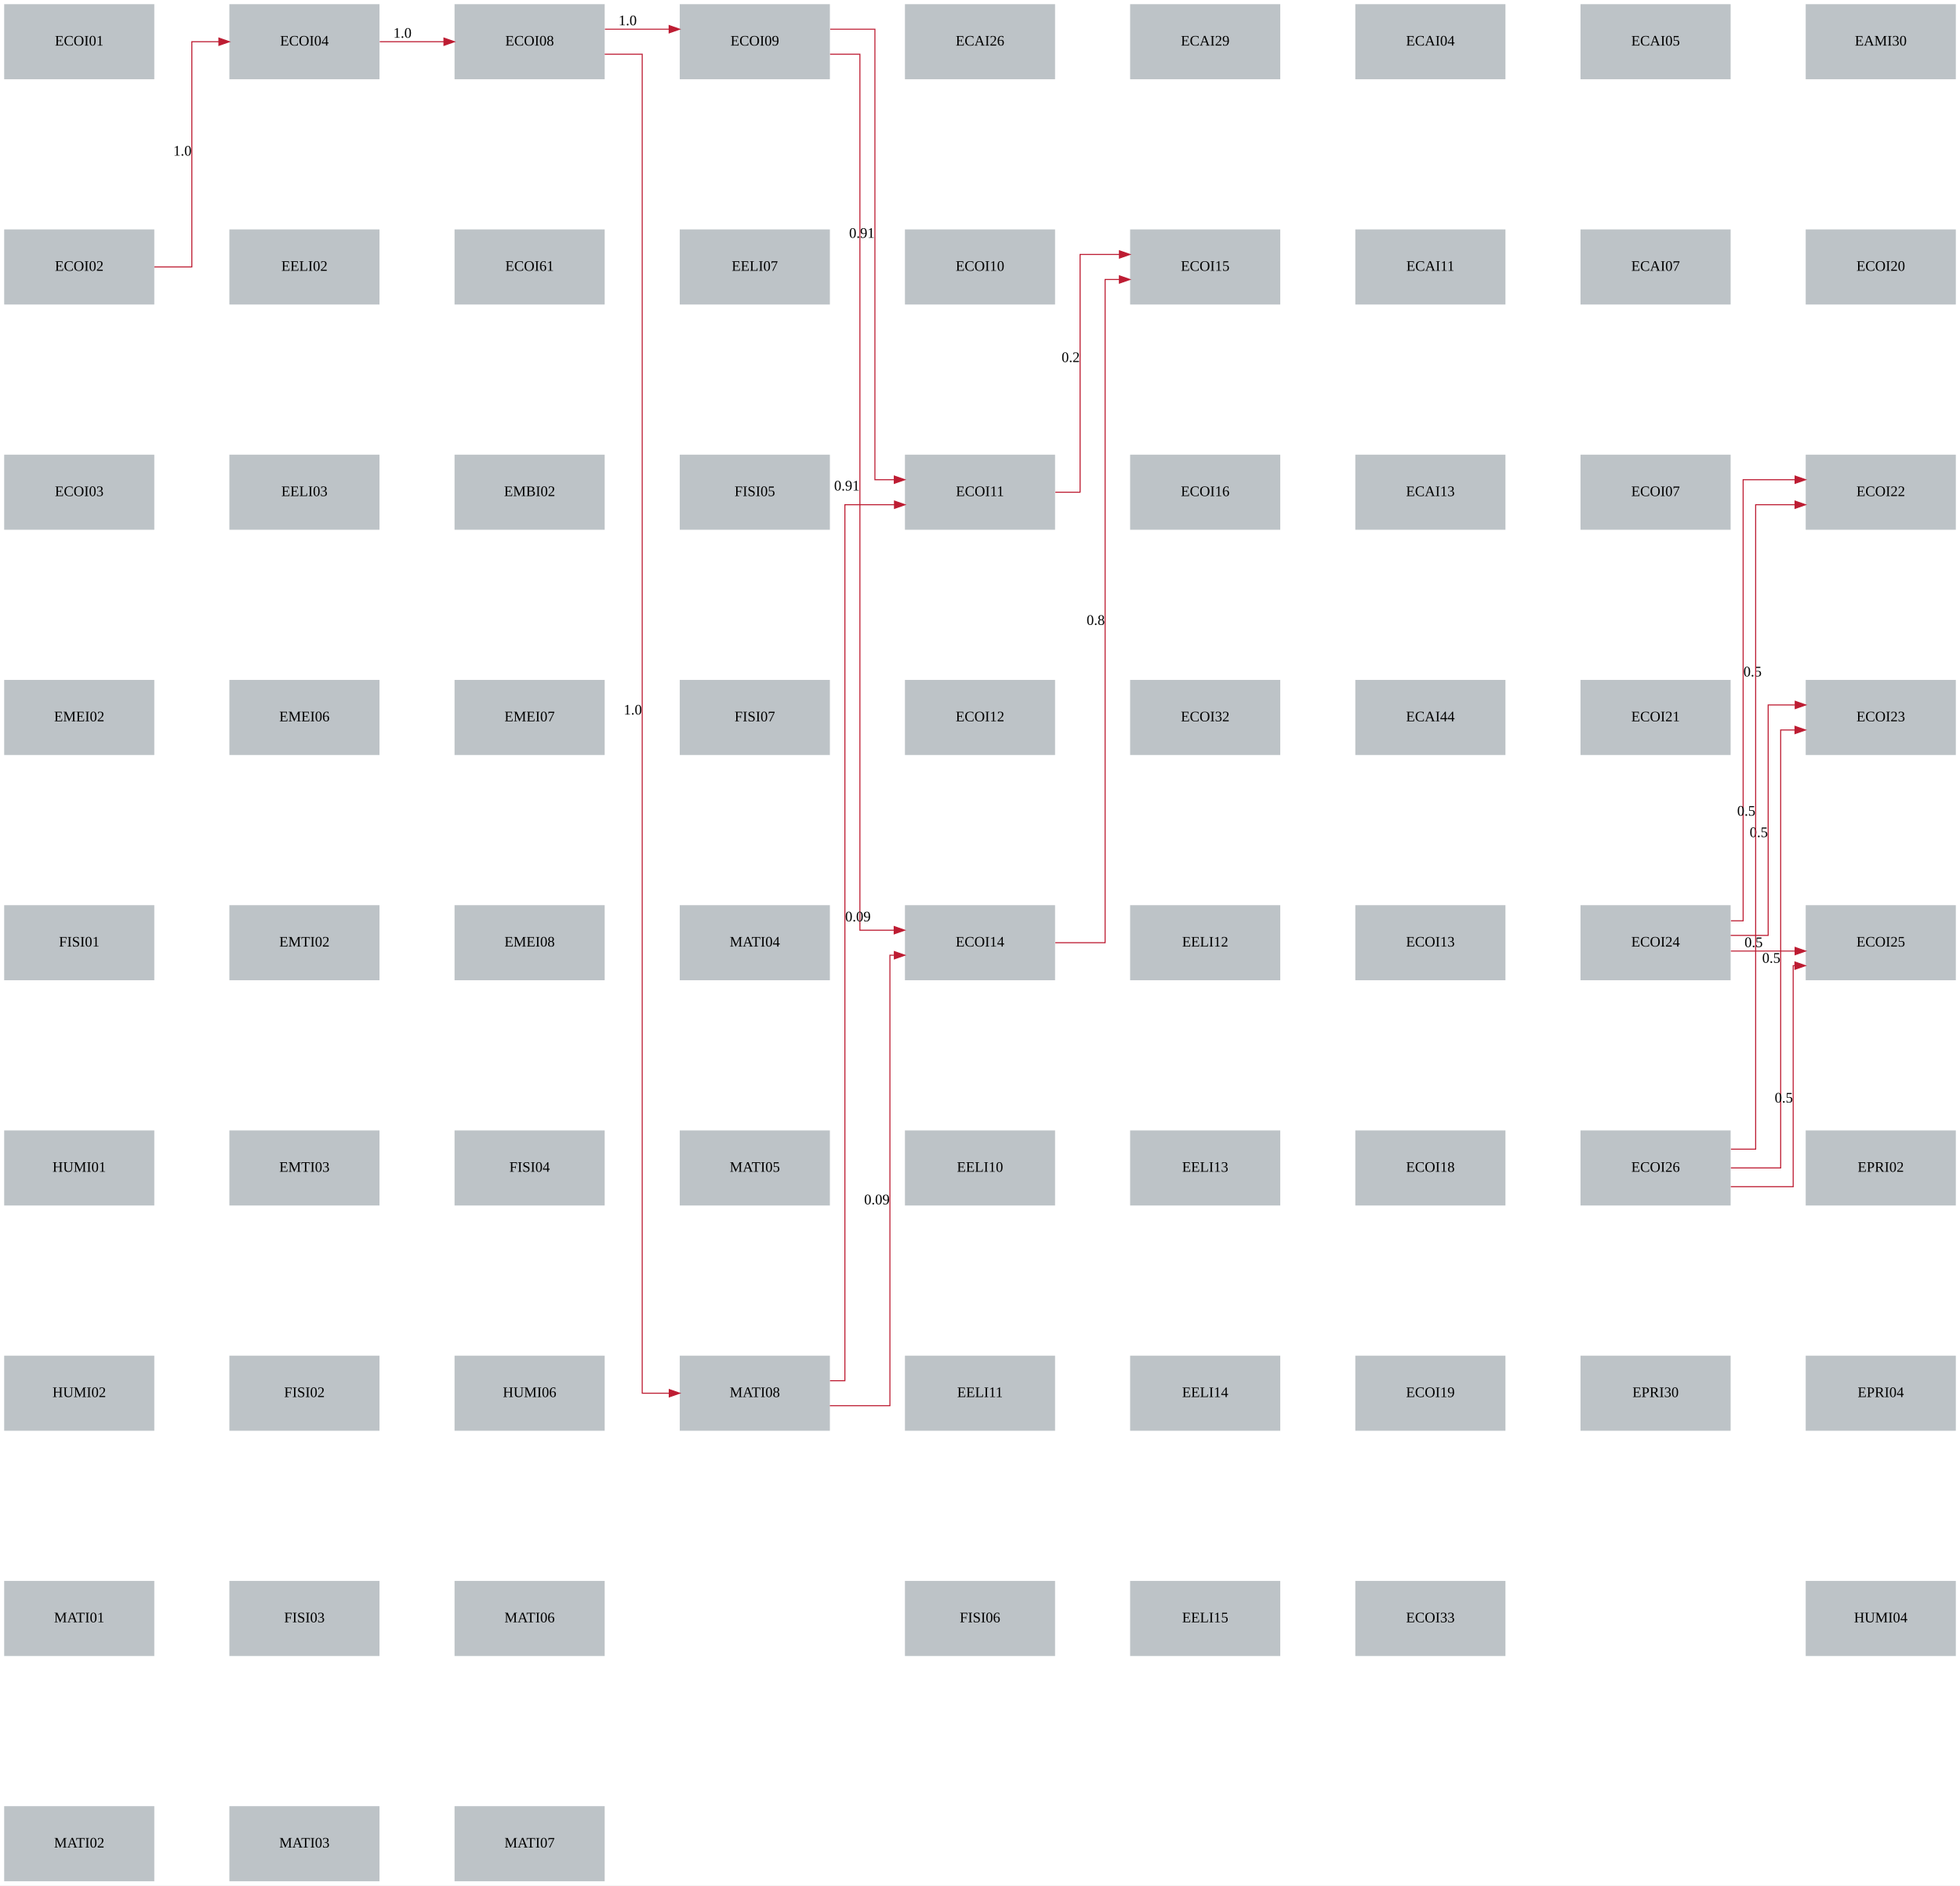
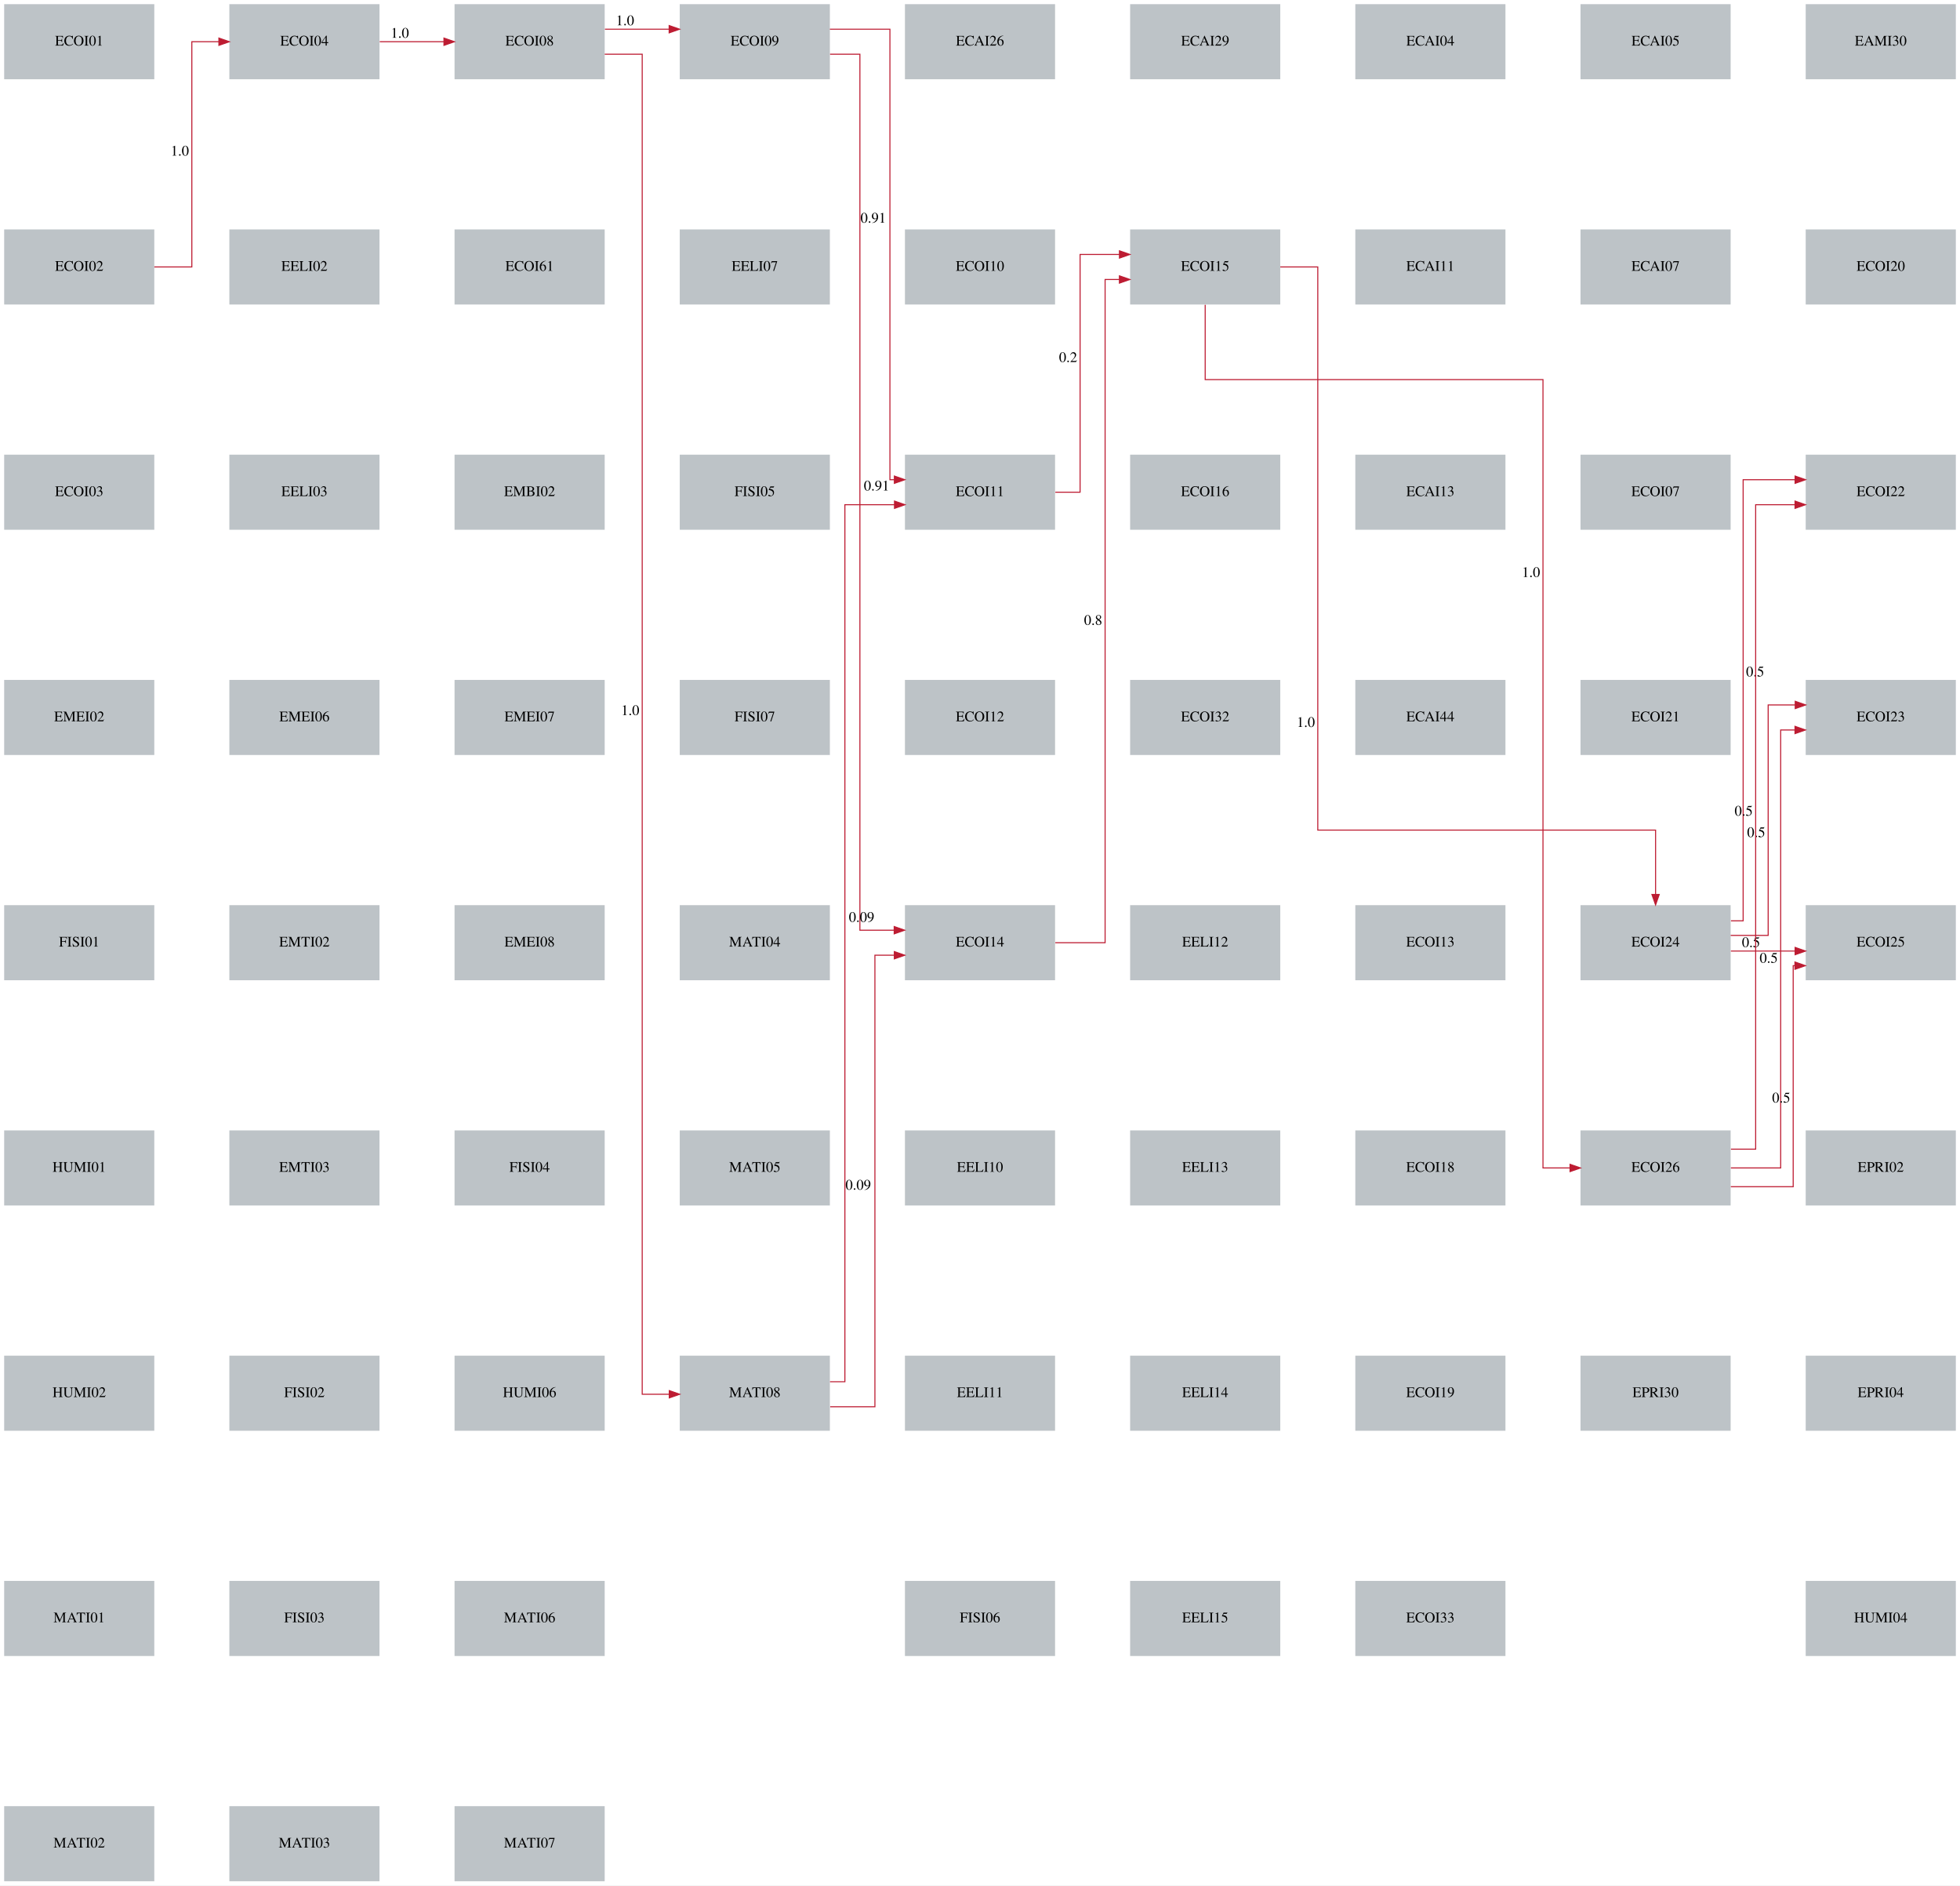
<svg xmlns="http://www.w3.org/2000/svg" width="1880pt" height="1808pt" viewBox="0.00 0.00 1880.00 1808.00">
  <g id="graph0" class="graph" transform="scale(1 1) rotate(0) translate(4 1804)">
    <polygon fill="white" stroke="transparent" points="-4,4 -4,-1804 1876,-1804 1876,4 -4,4" />
    <g id="node1" class="node">
      <polygon fill="#bdc3c7" stroke="transparent" points="144,-1800 0,-1800 0,-1728 144,-1728 144,-1800" />
-       <text text-anchor="middle" x="72" y="-1760.3" font-family="Times New Roman,serif" font-size="14.00">ECOI01</text>
+       <text text-anchor="middle" x="72" y="-1760.3" font-family="Times,serif" font-size="14.00">ECOI01</text>
    </g>
    <g id="node2" class="node">
      <polygon fill="#bdc3c7" stroke="transparent" points="144,-1584 0,-1584 0,-1512 144,-1512 144,-1584" />
-       <text text-anchor="middle" x="72" y="-1544.3" font-family="Times New Roman,serif" font-size="14.00">ECOI02</text>
+       <text text-anchor="middle" x="72" y="-1544.3" font-family="Times,serif" font-size="14.00">ECOI02</text>
    </g>
    <g id="node10" class="node">
      <polygon fill="#bdc3c7" stroke="transparent" points="360,-1800 216,-1800 216,-1728 360,-1728 360,-1800" />
-       <text text-anchor="middle" x="288" y="-1760.3" font-family="Times New Roman,serif" font-size="14.00">ECOI04</text>
+       <text text-anchor="middle" x="288" y="-1760.3" font-family="Times,serif" font-size="14.00">ECOI04</text>
    </g>
    <g id="edge1" class="edge">
      <path fill="none" stroke="#bd1c32" d="M144.04,-1548C163.85,-1548 180,-1548 180,-1548 180,-1548 180,-1764 180,-1764 180,-1764 205.96,-1764 205.96,-1764" />
      <polygon fill="#bd1c32" stroke="#bd1c32" points="205.96,-1767.5 215.96,-1764 205.96,-1760.5 205.96,-1767.5" />
-       <text text-anchor="middle" x="171" y="-1654.8" font-family="Times New Roman,serif" font-size="14.00">1.0</text>
+       <text text-anchor="middle" x="168.5" y="-1654.8" font-family="Times,serif" font-size="14.00">1.0</text>
    </g>
    <g id="node3" class="node">
      <polygon fill="#bdc3c7" stroke="transparent" points="144,-1368 0,-1368 0,-1296 144,-1296 144,-1368" />
-       <text text-anchor="middle" x="72" y="-1328.3" font-family="Times New Roman,serif" font-size="14.00">ECOI03</text>
+       <text text-anchor="middle" x="72" y="-1328.3" font-family="Times,serif" font-size="14.00">ECOI03</text>
    </g>
    <g id="node4" class="node">
      <polygon fill="#bdc3c7" stroke="transparent" points="144,-1152 0,-1152 0,-1080 144,-1080 144,-1152" />
-       <text text-anchor="middle" x="72" y="-1112.3" font-family="Times New Roman,serif" font-size="14.00">EMEI02</text>
+       <text text-anchor="middle" x="72" y="-1112.3" font-family="Times,serif" font-size="14.00">EMEI02</text>
    </g>
    <g id="node5" class="node">
      <polygon fill="#bdc3c7" stroke="transparent" points="144,-936 0,-936 0,-864 144,-864 144,-936" />
-       <text text-anchor="middle" x="72" y="-896.3" font-family="Times New Roman,serif" font-size="14.00">FISI01</text>
+       <text text-anchor="middle" x="72" y="-896.3" font-family="Times,serif" font-size="14.00">FISI01</text>
    </g>
    <g id="node6" class="node">
      <polygon fill="#bdc3c7" stroke="transparent" points="144,-720 0,-720 0,-648 144,-648 144,-720" />
-       <text text-anchor="middle" x="72" y="-680.3" font-family="Times New Roman,serif" font-size="14.00">HUMI01</text>
+       <text text-anchor="middle" x="72" y="-680.3" font-family="Times,serif" font-size="14.00">HUMI01</text>
    </g>
    <g id="node7" class="node">
      <polygon fill="#bdc3c7" stroke="transparent" points="144,-504 0,-504 0,-432 144,-432 144,-504" />
-       <text text-anchor="middle" x="72" y="-464.3" font-family="Times New Roman,serif" font-size="14.00">HUMI02</text>
+       <text text-anchor="middle" x="72" y="-464.3" font-family="Times,serif" font-size="14.00">HUMI02</text>
    </g>
    <g id="node8" class="node">
      <polygon fill="#bdc3c7" stroke="transparent" points="144,-288 0,-288 0,-216 144,-216 144,-288" />
-       <text text-anchor="middle" x="72" y="-248.3" font-family="Times New Roman,serif" font-size="14.00">MATI01</text>
+       <text text-anchor="middle" x="72" y="-248.3" font-family="Times,serif" font-size="14.00">MATI01</text>
    </g>
    <g id="node9" class="node">
      <polygon fill="#bdc3c7" stroke="transparent" points="144,-72 0,-72 0,0 144,0 144,-72" />
-       <text text-anchor="middle" x="72" y="-32.3" font-family="Times New Roman,serif" font-size="14.00">MATI02</text>
+       <text text-anchor="middle" x="72" y="-32.3" font-family="Times,serif" font-size="14.00">MATI02</text>
    </g>
    <g id="node19" class="node">
      <polygon fill="#bdc3c7" stroke="transparent" points="576,-1800 432,-1800 432,-1728 576,-1728 576,-1800" />
-       <text text-anchor="middle" x="504" y="-1760.3" font-family="Times New Roman,serif" font-size="14.00">ECOI08</text>
+       <text text-anchor="middle" x="504" y="-1760.3" font-family="Times,serif" font-size="14.00">ECOI08</text>
    </g>
    <g id="edge2" class="edge">
      <path fill="none" stroke="#bd1c32" d="M360.23,-1764C360.23,-1764 421.84,-1764 421.84,-1764" />
      <polygon fill="#bd1c32" stroke="#bd1c32" points="421.84,-1767.5 431.84,-1764 421.84,-1760.5 421.84,-1767.5" />
-       <text text-anchor="middle" x="382.03" y="-1767.8" font-family="Times New Roman,serif" font-size="14.00">1.0</text>
+       <text text-anchor="middle" x="379.53" y="-1767.8" font-family="Times,serif" font-size="14.00">1.0</text>
    </g>
    <g id="node11" class="node">
      <polygon fill="#bdc3c7" stroke="transparent" points="360,-1584 216,-1584 216,-1512 360,-1512 360,-1584" />
-       <text text-anchor="middle" x="288" y="-1544.3" font-family="Times New Roman,serif" font-size="14.00">EELI02</text>
+       <text text-anchor="middle" x="288" y="-1544.3" font-family="Times,serif" font-size="14.00">EELI02</text>
    </g>
    <g id="node12" class="node">
      <polygon fill="#bdc3c7" stroke="transparent" points="360,-1368 216,-1368 216,-1296 360,-1296 360,-1368" />
-       <text text-anchor="middle" x="288" y="-1328.3" font-family="Times New Roman,serif" font-size="14.00">EELI03</text>
+       <text text-anchor="middle" x="288" y="-1328.3" font-family="Times,serif" font-size="14.00">EELI03</text>
    </g>
    <g id="node13" class="node">
      <polygon fill="#bdc3c7" stroke="transparent" points="360,-1152 216,-1152 216,-1080 360,-1080 360,-1152" />
-       <text text-anchor="middle" x="288" y="-1112.3" font-family="Times New Roman,serif" font-size="14.00">EMEI06</text>
+       <text text-anchor="middle" x="288" y="-1112.3" font-family="Times,serif" font-size="14.00">EMEI06</text>
    </g>
    <g id="node14" class="node">
      <polygon fill="#bdc3c7" stroke="transparent" points="360,-936 216,-936 216,-864 360,-864 360,-936" />
-       <text text-anchor="middle" x="288" y="-896.3" font-family="Times New Roman,serif" font-size="14.00">EMTI02</text>
+       <text text-anchor="middle" x="288" y="-896.3" font-family="Times,serif" font-size="14.00">EMTI02</text>
    </g>
    <g id="node15" class="node">
      <polygon fill="#bdc3c7" stroke="transparent" points="360,-720 216,-720 216,-648 360,-648 360,-720" />
-       <text text-anchor="middle" x="288" y="-680.3" font-family="Times New Roman,serif" font-size="14.00">EMTI03</text>
+       <text text-anchor="middle" x="288" y="-680.3" font-family="Times,serif" font-size="14.00">EMTI03</text>
    </g>
    <g id="node16" class="node">
      <polygon fill="#bdc3c7" stroke="transparent" points="360,-504 216,-504 216,-432 360,-432 360,-504" />
-       <text text-anchor="middle" x="288" y="-464.3" font-family="Times New Roman,serif" font-size="14.00">FISI02</text>
+       <text text-anchor="middle" x="288" y="-464.3" font-family="Times,serif" font-size="14.00">FISI02</text>
    </g>
    <g id="node17" class="node">
      <polygon fill="#bdc3c7" stroke="transparent" points="360,-288 216,-288 216,-216 360,-216 360,-288" />
-       <text text-anchor="middle" x="288" y="-248.3" font-family="Times New Roman,serif" font-size="14.00">FISI03</text>
+       <text text-anchor="middle" x="288" y="-248.3" font-family="Times,serif" font-size="14.00">FISI03</text>
    </g>
    <g id="node18" class="node">
      <polygon fill="#bdc3c7" stroke="transparent" points="360,-72 216,-72 216,0 360,0 360,-72" />
-       <text text-anchor="middle" x="288" y="-32.3" font-family="Times New Roman,serif" font-size="14.00">MATI03</text>
+       <text text-anchor="middle" x="288" y="-32.3" font-family="Times,serif" font-size="14.00">MATI03</text>
    </g>
    <g id="node28" class="node">
      <polygon fill="#bdc3c7" stroke="transparent" points="792,-1800 648,-1800 648,-1728 792,-1728 792,-1800" />
-       <text text-anchor="middle" x="720" y="-1760.3" font-family="Times New Roman,serif" font-size="14.00">ECOI09</text>
+       <text text-anchor="middle" x="720" y="-1760.3" font-family="Times,serif" font-size="14.00">ECOI09</text>
    </g>
    <g id="edge3" class="edge">
      <path fill="none" stroke="#bd1c32" d="M576.23,-1776C576.23,-1776 637.84,-1776 637.84,-1776" />
      <polygon fill="#bd1c32" stroke="#bd1c32" points="637.84,-1779.5 647.84,-1776 637.84,-1772.5 637.84,-1779.5" />
-       <text text-anchor="middle" x="598.03" y="-1779.8" font-family="Times New Roman,serif" font-size="14.00">1.0</text>
+       <text text-anchor="middle" x="595.53" y="-1779.8" font-family="Times,serif" font-size="14.00">1.0</text>
    </g>
    <g id="node34" class="node">
      <polygon fill="#bdc3c7" stroke="transparent" points="792,-504 648,-504 648,-432 792,-432 792,-504" />
-       <text text-anchor="middle" x="720" y="-464.3" font-family="Times New Roman,serif" font-size="14.00">MATI08</text>
+       <text text-anchor="middle" x="720" y="-464.3" font-family="Times,serif" font-size="14.00">MATI08</text>
    </g>
    <g id="edge4" class="edge">
-       <path fill="none" stroke="#bd1c32" d="M576.04,-1752C595.85,-1752 612,-1752 612,-1752 612,-1752 612,-468 612,-468 612,-468 637.96,-468 637.96,-468" />
-       <polygon fill="#bd1c32" stroke="#bd1c32" points="637.96,-471.5 647.96,-468 637.96,-464.5 637.96,-471.5" />
-       <text text-anchor="middle" x="603" y="-1118.8" font-family="Times New Roman,serif" font-size="14.00">1.0</text>
+       <path fill="none" stroke="#bd1c32" d="M576.04,-1752C595.85,-1752 612,-1752 612,-1752 612,-1752 612,-467 612,-467 612,-467 637.96,-467 637.96,-467" />
+       <polygon fill="#bd1c32" stroke="#bd1c32" points="637.96,-470.5 647.96,-467 637.96,-463.5 637.96,-470.5" />
+       <text text-anchor="middle" x="600.5" y="-1118.3" font-family="Times,serif" font-size="14.00">1.0</text>
    </g>
    <g id="node20" class="node">
      <polygon fill="#bdc3c7" stroke="transparent" points="576,-1584 432,-1584 432,-1512 576,-1512 576,-1584" />
-       <text text-anchor="middle" x="504" y="-1544.3" font-family="Times New Roman,serif" font-size="14.00">ECOI61</text>
+       <text text-anchor="middle" x="504" y="-1544.3" font-family="Times,serif" font-size="14.00">ECOI61</text>
    </g>
    <g id="node21" class="node">
      <polygon fill="#bdc3c7" stroke="transparent" points="576,-1368 432,-1368 432,-1296 576,-1296 576,-1368" />
-       <text text-anchor="middle" x="504" y="-1328.3" font-family="Times New Roman,serif" font-size="14.00">EMBI02</text>
+       <text text-anchor="middle" x="504" y="-1328.3" font-family="Times,serif" font-size="14.00">EMBI02</text>
    </g>
    <g id="node22" class="node">
      <polygon fill="#bdc3c7" stroke="transparent" points="576,-1152 432,-1152 432,-1080 576,-1080 576,-1152" />
-       <text text-anchor="middle" x="504" y="-1112.3" font-family="Times New Roman,serif" font-size="14.00">EMEI07</text>
+       <text text-anchor="middle" x="504" y="-1112.3" font-family="Times,serif" font-size="14.00">EMEI07</text>
    </g>
    <g id="node23" class="node">
      <polygon fill="#bdc3c7" stroke="transparent" points="576,-936 432,-936 432,-864 576,-864 576,-936" />
-       <text text-anchor="middle" x="504" y="-896.3" font-family="Times New Roman,serif" font-size="14.00">EMEI08</text>
+       <text text-anchor="middle" x="504" y="-896.3" font-family="Times,serif" font-size="14.00">EMEI08</text>
    </g>
    <g id="node24" class="node">
      <polygon fill="#bdc3c7" stroke="transparent" points="576,-720 432,-720 432,-648 576,-648 576,-720" />
-       <text text-anchor="middle" x="504" y="-680.3" font-family="Times New Roman,serif" font-size="14.00">FISI04</text>
+       <text text-anchor="middle" x="504" y="-680.3" font-family="Times,serif" font-size="14.00">FISI04</text>
    </g>
    <g id="node25" class="node">
      <polygon fill="#bdc3c7" stroke="transparent" points="576,-504 432,-504 432,-432 576,-432 576,-504" />
-       <text text-anchor="middle" x="504" y="-464.3" font-family="Times New Roman,serif" font-size="14.00">HUMI06</text>
+       <text text-anchor="middle" x="504" y="-464.3" font-family="Times,serif" font-size="14.00">HUMI06</text>
    </g>
    <g id="node26" class="node">
      <polygon fill="#bdc3c7" stroke="transparent" points="576,-288 432,-288 432,-216 576,-216 576,-288" />
-       <text text-anchor="middle" x="504" y="-248.3" font-family="Times New Roman,serif" font-size="14.00">MATI06</text>
+       <text text-anchor="middle" x="504" y="-248.3" font-family="Times,serif" font-size="14.00">MATI06</text>
    </g>
    <g id="node27" class="node">
      <polygon fill="#bdc3c7" stroke="transparent" points="576,-72 432,-72 432,0 576,0 576,-72" />
-       <text text-anchor="middle" x="504" y="-32.3" font-family="Times New Roman,serif" font-size="14.00">MATI07</text>
+       <text text-anchor="middle" x="504" y="-32.3" font-family="Times,serif" font-size="14.00">MATI07</text>
    </g>
    <g id="node37" class="node">
      <polygon fill="#bdc3c7" stroke="transparent" points="1008,-1368 864,-1368 864,-1296 1008,-1296 1008,-1368" />
-       <text text-anchor="middle" x="936" y="-1328.3" font-family="Times New Roman,serif" font-size="14.00">ECOI11</text>
+       <text text-anchor="middle" x="936" y="-1328.3" font-family="Times,serif" font-size="14.00">ECOI11</text>
    </g>
    <g id="edge5" class="edge">
-       <path fill="none" stroke="#bd1c32" d="M792.3,-1776C815.45,-1776 835.2,-1776 835.2,-1776 835.2,-1776 835.2,-1344 835.2,-1344 835.2,-1344 853.82,-1344 853.82,-1344" />
-       <polygon fill="#bd1c32" stroke="#bd1c32" points="853.82,-1347.5 863.82,-1344 853.82,-1340.5 853.82,-1347.5" />
-       <text text-anchor="middle" x="822.7" y="-1575.94" font-family="Times New Roman,serif" font-size="14.00">0.91</text>
+       <path fill="none" stroke="#bd1c32" d="M792,-1776C821.83,-1776 849.6,-1776 849.6,-1776 849.6,-1776 849.6,-1344 849.6,-1344 849.6,-1344 853.87,-1344 853.87,-1344" />
+       <polygon fill="#bd1c32" stroke="#bd1c32" points="853.87,-1347.5 863.87,-1344 853.87,-1340.5 853.87,-1347.5" />
+       <text text-anchor="middle" x="833.6" y="-1590.47" font-family="Times,serif" font-size="14.00">0.91</text>
    </g>
    <g id="node39" class="node">
      <polygon fill="#bdc3c7" stroke="transparent" points="1008,-936 864,-936 864,-864 1008,-864 1008,-936" />
-       <text text-anchor="middle" x="936" y="-896.3" font-family="Times New Roman,serif" font-size="14.00">ECOI14</text>
+       <text text-anchor="middle" x="936" y="-896.3" font-family="Times,serif" font-size="14.00">ECOI14</text>
    </g>
    <g id="edge6" class="edge">
      <path fill="none" stroke="#bd1c32" d="M792.18,-1752C808.34,-1752 820.8,-1752 820.8,-1752 820.8,-1752 820.8,-912 820.8,-912 820.8,-912 853.7,-912 853.7,-912" />
      <polygon fill="#bd1c32" stroke="#bd1c32" points="853.7,-915.5 863.7,-912 853.7,-908.5 853.7,-915.5" />
-       <text text-anchor="middle" x="808.3" y="-1333.66" font-family="Times New Roman,serif" font-size="14.00">0.91</text>
+       <text text-anchor="middle" x="836.8" y="-1333.66" font-family="Times,serif" font-size="14.00">0.91</text>
    </g>
    <g id="node29" class="node">
      <polygon fill="#bdc3c7" stroke="transparent" points="792,-1584 648,-1584 648,-1512 792,-1512 792,-1584" />
-       <text text-anchor="middle" x="720" y="-1544.3" font-family="Times New Roman,serif" font-size="14.00">EELI07</text>
+       <text text-anchor="middle" x="720" y="-1544.3" font-family="Times,serif" font-size="14.00">EELI07</text>
    </g>
    <g id="node30" class="node">
      <polygon fill="#bdc3c7" stroke="transparent" points="792,-1368 648,-1368 648,-1296 792,-1296 792,-1368" />
-       <text text-anchor="middle" x="720" y="-1328.3" font-family="Times New Roman,serif" font-size="14.00">FISI05</text>
+       <text text-anchor="middle" x="720" y="-1328.3" font-family="Times,serif" font-size="14.00">FISI05</text>
    </g>
    <g id="node31" class="node">
      <polygon fill="#bdc3c7" stroke="transparent" points="792,-1152 648,-1152 648,-1080 792,-1080 792,-1152" />
-       <text text-anchor="middle" x="720" y="-1112.3" font-family="Times New Roman,serif" font-size="14.00">FISI07</text>
+       <text text-anchor="middle" x="720" y="-1112.3" font-family="Times,serif" font-size="14.00">FISI07</text>
    </g>
    <g id="node32" class="node">
      <polygon fill="#bdc3c7" stroke="transparent" points="792,-936 648,-936 648,-864 792,-864 792,-936" />
-       <text text-anchor="middle" x="720" y="-896.3" font-family="Times New Roman,serif" font-size="14.00">MATI04</text>
+       <text text-anchor="middle" x="720" y="-896.3" font-family="Times,serif" font-size="14.00">MATI04</text>
    </g>
    <g id="node33" class="node">
      <polygon fill="#bdc3c7" stroke="transparent" points="792,-720 648,-720 648,-648 792,-648 792,-720" />
-       <text text-anchor="middle" x="720" y="-680.3" font-family="Times New Roman,serif" font-size="14.00">MATI05</text>
+       <text text-anchor="middle" x="720" y="-680.3" font-family="Times,serif" font-size="14.00">MATI05</text>
    </g>
    <g id="edge7" class="edge">
-       <path fill="none" stroke="#bd1c32" d="M792.13,-480C800.66,-480 806.4,-480 806.4,-480 806.4,-480 806.4,-1320 806.4,-1320 806.4,-1320 854,-1320 854,-1320" />
+       <path fill="none" stroke="#bd1c32" d="M792.13,-479C800.66,-479 806.4,-479 806.4,-479 806.4,-479 806.4,-1320 806.4,-1320 806.4,-1320 854,-1320 854,-1320" />
      <polygon fill="#bd1c32" stroke="#bd1c32" points="854,-1323.5 864,-1320 854,-1316.5 854,-1323.5" />
-       <text text-anchor="middle" x="818.9" y="-920.47" font-family="Times New Roman,serif" font-size="14.00">0.09</text>
+       <text text-anchor="middle" x="822.4" y="-919.97" font-family="Times,serif" font-size="14.00">0.09</text>
    </g>
    <g id="edge8" class="edge">
-       <path fill="none" stroke="#bd1c32" d="M792,-456C821.83,-456 849.6,-456 849.6,-456 849.6,-456 849.6,-888 849.6,-888 849.6,-888 853.87,-888 853.87,-888" />
-       <polygon fill="#bd1c32" stroke="#bd1c32" points="853.87,-891.5 863.87,-888 853.87,-884.5 853.87,-891.5" />
-       <text text-anchor="middle" x="837.1" y="-649.13" font-family="Times New Roman,serif" font-size="14.00">0.09</text>
+       <path fill="none" stroke="#bd1c32" d="M792.3,-455C815.45,-455 835.2,-455 835.2,-455 835.2,-455 835.2,-888 835.2,-888 835.2,-888 853.82,-888 853.82,-888" />
+       <polygon fill="#bd1c32" stroke="#bd1c32" points="853.82,-891.5 863.82,-888 853.82,-884.5 853.82,-891.5" />
+       <text text-anchor="middle" x="819.2" y="-663.16" font-family="Times,serif" font-size="14.00">0.09</text>
    </g>
    <g id="node35" class="node">
      <polygon fill="#bdc3c7" stroke="transparent" points="1008,-1800 864,-1800 864,-1728 1008,-1728 1008,-1800" />
-       <text text-anchor="middle" x="936" y="-1760.3" font-family="Times New Roman,serif" font-size="14.00">ECAI26</text>
+       <text text-anchor="middle" x="936" y="-1760.3" font-family="Times,serif" font-size="14.00">ECAI26</text>
    </g>
    <g id="node36" class="node">
      <polygon fill="#bdc3c7" stroke="transparent" points="1008,-1584 864,-1584 864,-1512 1008,-1512 1008,-1584" />
-       <text text-anchor="middle" x="936" y="-1544.3" font-family="Times New Roman,serif" font-size="14.00">ECOI10</text>
+       <text text-anchor="middle" x="936" y="-1544.3" font-family="Times,serif" font-size="14.00">ECOI10</text>
    </g>
    <g id="node44" class="node">
      <polygon fill="#bdc3c7" stroke="transparent" points="1224,-1584 1080,-1584 1080,-1512 1224,-1512 1224,-1584" />
-       <text text-anchor="middle" x="1152" y="-1544.3" font-family="Times New Roman,serif" font-size="14.00">ECOI15</text>
+       <text text-anchor="middle" x="1152" y="-1544.3" font-family="Times,serif" font-size="14.00">ECOI15</text>
    </g>
    <g id="edge9" class="edge">
      <path fill="none" stroke="#bd1c32" d="M1008.27,-1332C1021.91,-1332 1032,-1332 1032,-1332 1032,-1332 1032,-1560 1032,-1560 1032,-1560 1069.77,-1560 1069.77,-1560" />
      <polygon fill="#bd1c32" stroke="#bd1c32" points="1069.77,-1563.5 1079.77,-1560 1069.77,-1556.5 1069.77,-1563.5" />
-       <text text-anchor="middle" x="1023" y="-1456.82" font-family="Times New Roman,serif" font-size="14.00">0.2</text>
+       <text text-anchor="middle" x="1020.5" y="-1456.82" font-family="Times,serif" font-size="14.00">0.2</text>
    </g>
    <g id="node38" class="node">
      <polygon fill="#bdc3c7" stroke="transparent" points="1008,-1152 864,-1152 864,-1080 1008,-1080 1008,-1152" />
-       <text text-anchor="middle" x="936" y="-1112.3" font-family="Times New Roman,serif" font-size="14.00">ECOI12</text>
+       <text text-anchor="middle" x="936" y="-1112.3" font-family="Times,serif" font-size="14.00">ECOI12</text>
    </g>
    <g id="edge10" class="edge">
      <path fill="none" stroke="#bd1c32" d="M1008.23,-900C1033.64,-900 1056,-900 1056,-900 1056,-900 1056,-1536 1056,-1536 1056,-1536 1069.73,-1536 1069.73,-1536" />
      <polygon fill="#bd1c32" stroke="#bd1c32" points="1069.73,-1539.5 1079.73,-1536 1069.73,-1532.5 1069.73,-1539.5" />
-       <text text-anchor="middle" x="1047" y="-1204.78" font-family="Times New Roman,serif" font-size="14.00">0.8</text>
+       <text text-anchor="middle" x="1044.5" y="-1204.78" font-family="Times,serif" font-size="14.00">0.8</text>
    </g>
    <g id="node40" class="node">
      <polygon fill="#bdc3c7" stroke="transparent" points="1008,-720 864,-720 864,-648 1008,-648 1008,-720" />
-       <text text-anchor="middle" x="936" y="-680.3" font-family="Times New Roman,serif" font-size="14.00">EELI10</text>
+       <text text-anchor="middle" x="936" y="-680.3" font-family="Times,serif" font-size="14.00">EELI10</text>
    </g>
    <g id="node41" class="node">
      <polygon fill="#bdc3c7" stroke="transparent" points="1008,-504 864,-504 864,-432 1008,-432 1008,-504" />
-       <text text-anchor="middle" x="936" y="-464.3" font-family="Times New Roman,serif" font-size="14.00">EELI11</text>
+       <text text-anchor="middle" x="936" y="-464.3" font-family="Times,serif" font-size="14.00">EELI11</text>
    </g>
    <g id="node42" class="node">
      <polygon fill="#bdc3c7" stroke="transparent" points="1008,-288 864,-288 864,-216 1008,-216 1008,-288" />
-       <text text-anchor="middle" x="936" y="-248.3" font-family="Times New Roman,serif" font-size="14.00">FISI06</text>
+       <text text-anchor="middle" x="936" y="-248.3" font-family="Times,serif" font-size="14.00">FISI06</text>
    </g>
    <g id="node43" class="node">
      <polygon fill="#bdc3c7" stroke="transparent" points="1224,-1800 1080,-1800 1080,-1728 1224,-1728 1224,-1800" />
-       <text text-anchor="middle" x="1152" y="-1760.3" font-family="Times New Roman,serif" font-size="14.00">ECAI29</text>
+       <text text-anchor="middle" x="1152" y="-1760.3" font-family="Times,serif" font-size="14.00">ECAI29</text>
+     </g>
+     <g id="node63" class="node">
+       <polygon fill="#bdc3c7" stroke="transparent" points="1656,-936 1512,-936 1512,-864 1656,-864 1656,-936" />
+       <text text-anchor="middle" x="1584" y="-896.3" font-family="Times,serif" font-size="14.00">ECOI24</text>
+     </g>
+     <g id="edge11" class="edge">
+       <path fill="none" stroke="#bd1c32" d="M1224.04,-1548C1243.85,-1548 1260,-1548 1260,-1548 1260,-1548 1260,-1008 1260,-1008 1260,-1008 1584,-1008 1584,-1008 1584,-1008 1584,-946.26 1584,-946.26" />
+       <polygon fill="#bd1c32" stroke="#bd1c32" points="1587.5,-946.26 1584,-936.26 1580.5,-946.26 1587.5,-946.26" />
+       <text text-anchor="middle" x="1248.5" y="-1106.91" font-family="Times,serif" font-size="14.00">1.0</text>
+     </g>
+     <g id="node64" class="node">
+       <polygon fill="#bdc3c7" stroke="transparent" points="1656,-720 1512,-720 1512,-648 1656,-648 1656,-720" />
+       <text text-anchor="middle" x="1584" y="-680.3" font-family="Times,serif" font-size="14.00">ECOI26</text>
+     </g>
+     <g id="edge12" class="edge">
+       <path fill="none" stroke="#bd1c32" d="M1152,-1511.74C1152,-1480.36 1152,-1440 1152,-1440 1152,-1440 1476,-1440 1476,-1440 1476,-1440 1476,-684 1476,-684 1476,-684 1501.96,-684 1501.96,-684" />
+       <polygon fill="#bd1c32" stroke="#bd1c32" points="1501.96,-687.5 1511.96,-684 1501.96,-680.5 1501.96,-687.5" />
+       <text text-anchor="middle" x="1464.5" y="-1250.69" font-family="Times,serif" font-size="14.00">1.0</text>
    </g>
    <g id="node45" class="node">
      <polygon fill="#bdc3c7" stroke="transparent" points="1224,-1368 1080,-1368 1080,-1296 1224,-1296 1224,-1368" />
-       <text text-anchor="middle" x="1152" y="-1328.3" font-family="Times New Roman,serif" font-size="14.00">ECOI16</text>
+       <text text-anchor="middle" x="1152" y="-1328.3" font-family="Times,serif" font-size="14.00">ECOI16</text>
    </g>
    <g id="node46" class="node">
      <polygon fill="#bdc3c7" stroke="transparent" points="1224,-1152 1080,-1152 1080,-1080 1224,-1080 1224,-1152" />
-       <text text-anchor="middle" x="1152" y="-1112.3" font-family="Times New Roman,serif" font-size="14.00">ECOI32</text>
+       <text text-anchor="middle" x="1152" y="-1112.3" font-family="Times,serif" font-size="14.00">ECOI32</text>
    </g>
    <g id="node47" class="node">
      <polygon fill="#bdc3c7" stroke="transparent" points="1224,-936 1080,-936 1080,-864 1224,-864 1224,-936" />
-       <text text-anchor="middle" x="1152" y="-896.3" font-family="Times New Roman,serif" font-size="14.00">EELI12</text>
+       <text text-anchor="middle" x="1152" y="-896.3" font-family="Times,serif" font-size="14.00">EELI12</text>
    </g>
    <g id="node48" class="node">
      <polygon fill="#bdc3c7" stroke="transparent" points="1224,-720 1080,-720 1080,-648 1224,-648 1224,-720" />
-       <text text-anchor="middle" x="1152" y="-680.3" font-family="Times New Roman,serif" font-size="14.00">EELI13</text>
+       <text text-anchor="middle" x="1152" y="-680.3" font-family="Times,serif" font-size="14.00">EELI13</text>
    </g>
    <g id="node49" class="node">
      <polygon fill="#bdc3c7" stroke="transparent" points="1224,-504 1080,-504 1080,-432 1224,-432 1224,-504" />
-       <text text-anchor="middle" x="1152" y="-464.3" font-family="Times New Roman,serif" font-size="14.00">EELI14</text>
+       <text text-anchor="middle" x="1152" y="-464.3" font-family="Times,serif" font-size="14.00">EELI14</text>
    </g>
    <g id="node50" class="node">
      <polygon fill="#bdc3c7" stroke="transparent" points="1224,-288 1080,-288 1080,-216 1224,-216 1224,-288" />
-       <text text-anchor="middle" x="1152" y="-248.3" font-family="Times New Roman,serif" font-size="14.00">EELI15</text>
+       <text text-anchor="middle" x="1152" y="-248.3" font-family="Times,serif" font-size="14.00">EELI15</text>
    </g>
    <g id="node51" class="node">
      <polygon fill="#bdc3c7" stroke="transparent" points="1440,-1800 1296,-1800 1296,-1728 1440,-1728 1440,-1800" />
-       <text text-anchor="middle" x="1368" y="-1760.3" font-family="Times New Roman,serif" font-size="14.00">ECAI04</text>
+       <text text-anchor="middle" x="1368" y="-1760.3" font-family="Times,serif" font-size="14.00">ECAI04</text>
    </g>
    <g id="node52" class="node">
      <polygon fill="#bdc3c7" stroke="transparent" points="1440,-1584 1296,-1584 1296,-1512 1440,-1512 1440,-1584" />
-       <text text-anchor="middle" x="1368" y="-1544.3" font-family="Times New Roman,serif" font-size="14.00">ECAI11</text>
+       <text text-anchor="middle" x="1368" y="-1544.3" font-family="Times,serif" font-size="14.00">ECAI11</text>
    </g>
    <g id="node53" class="node">
      <polygon fill="#bdc3c7" stroke="transparent" points="1440,-1368 1296,-1368 1296,-1296 1440,-1296 1440,-1368" />
-       <text text-anchor="middle" x="1368" y="-1328.3" font-family="Times New Roman,serif" font-size="14.00">ECAI13</text>
+       <text text-anchor="middle" x="1368" y="-1328.3" font-family="Times,serif" font-size="14.00">ECAI13</text>
    </g>
    <g id="node54" class="node">
      <polygon fill="#bdc3c7" stroke="transparent" points="1440,-1152 1296,-1152 1296,-1080 1440,-1080 1440,-1152" />
-       <text text-anchor="middle" x="1368" y="-1112.3" font-family="Times New Roman,serif" font-size="14.00">ECAI44</text>
+       <text text-anchor="middle" x="1368" y="-1112.3" font-family="Times,serif" font-size="14.00">ECAI44</text>
    </g>
    <g id="node55" class="node">
      <polygon fill="#bdc3c7" stroke="transparent" points="1440,-936 1296,-936 1296,-864 1440,-864 1440,-936" />
-       <text text-anchor="middle" x="1368" y="-896.3" font-family="Times New Roman,serif" font-size="14.00">ECOI13</text>
+       <text text-anchor="middle" x="1368" y="-896.3" font-family="Times,serif" font-size="14.00">ECOI13</text>
    </g>
    <g id="node56" class="node">
      <polygon fill="#bdc3c7" stroke="transparent" points="1440,-720 1296,-720 1296,-648 1440,-648 1440,-720" />
-       <text text-anchor="middle" x="1368" y="-680.3" font-family="Times New Roman,serif" font-size="14.00">ECOI18</text>
+       <text text-anchor="middle" x="1368" y="-680.3" font-family="Times,serif" font-size="14.00">ECOI18</text>
    </g>
    <g id="node57" class="node">
      <polygon fill="#bdc3c7" stroke="transparent" points="1440,-504 1296,-504 1296,-432 1440,-432 1440,-504" />
-       <text text-anchor="middle" x="1368" y="-464.3" font-family="Times New Roman,serif" font-size="14.00">ECOI19</text>
+       <text text-anchor="middle" x="1368" y="-464.3" font-family="Times,serif" font-size="14.00">ECOI19</text>
    </g>
    <g id="node58" class="node">
      <polygon fill="#bdc3c7" stroke="transparent" points="1440,-288 1296,-288 1296,-216 1440,-216 1440,-288" />
-       <text text-anchor="middle" x="1368" y="-248.3" font-family="Times New Roman,serif" font-size="14.00">ECOI33</text>
+       <text text-anchor="middle" x="1368" y="-248.3" font-family="Times,serif" font-size="14.00">ECOI33</text>
    </g>
    <g id="node59" class="node">
      <polygon fill="#bdc3c7" stroke="transparent" points="1656,-1800 1512,-1800 1512,-1728 1656,-1728 1656,-1800" />
-       <text text-anchor="middle" x="1584" y="-1760.3" font-family="Times New Roman,serif" font-size="14.00">ECAI05</text>
+       <text text-anchor="middle" x="1584" y="-1760.3" font-family="Times,serif" font-size="14.00">ECAI05</text>
    </g>
    <g id="node60" class="node">
      <polygon fill="#bdc3c7" stroke="transparent" points="1656,-1584 1512,-1584 1512,-1512 1656,-1512 1656,-1584" />
-       <text text-anchor="middle" x="1584" y="-1544.3" font-family="Times New Roman,serif" font-size="14.00">ECAI07</text>
+       <text text-anchor="middle" x="1584" y="-1544.3" font-family="Times,serif" font-size="14.00">ECAI07</text>
    </g>
    <g id="node61" class="node">
      <polygon fill="#bdc3c7" stroke="transparent" points="1656,-1368 1512,-1368 1512,-1296 1656,-1296 1656,-1368" />
-       <text text-anchor="middle" x="1584" y="-1328.3" font-family="Times New Roman,serif" font-size="14.00">ECOI07</text>
+       <text text-anchor="middle" x="1584" y="-1328.3" font-family="Times,serif" font-size="14.00">ECOI07</text>
    </g>
    <g id="node62" class="node">
      <polygon fill="#bdc3c7" stroke="transparent" points="1656,-1152 1512,-1152 1512,-1080 1656,-1080 1656,-1152" />
-       <text text-anchor="middle" x="1584" y="-1112.3" font-family="Times New Roman,serif" font-size="14.00">ECOI21</text>
-     </g>
-     <g id="node63" class="node">
-       <polygon fill="#bdc3c7" stroke="transparent" points="1656,-936 1512,-936 1512,-864 1656,-864 1656,-936" />
-       <text text-anchor="middle" x="1584" y="-896.3" font-family="Times New Roman,serif" font-size="14.00">ECOI24</text>
+       <text text-anchor="middle" x="1584" y="-1112.3" font-family="Times,serif" font-size="14.00">ECOI21</text>
    </g>
    <g id="node68" class="node">
      <polygon fill="#bdc3c7" stroke="transparent" points="1872,-1368 1728,-1368 1728,-1296 1872,-1296 1872,-1368" />
-       <text text-anchor="middle" x="1800" y="-1328.3" font-family="Times New Roman,serif" font-size="14.00">ECOI22</text>
-     </g>
-     <g id="edge11" class="edge">
+       <text text-anchor="middle" x="1800" y="-1328.3" font-family="Times,serif" font-size="14.00">ECOI22</text>
+     </g>
+     <g id="edge13" class="edge">
      <path fill="none" stroke="#bd1c32" d="M1656.32,-921C1663.39,-921 1668,-921 1668,-921 1668,-921 1668,-1344 1668,-1344 1668,-1344 1717.82,-1344 1717.82,-1344" />
      <polygon fill="#bd1c32" stroke="#bd1c32" points="1717.82,-1347.5 1727.82,-1344 1717.82,-1340.5 1717.82,-1347.5" />
-       <text text-anchor="middle" x="1677" y="-1155.37" font-family="Times New Roman,serif" font-size="14.00">0.5</text>
+       <text text-anchor="middle" x="1679.5" y="-1155.37" font-family="Times,serif" font-size="14.00">0.5</text>
    </g>
    <g id="node69" class="node">
      <polygon fill="#bdc3c7" stroke="transparent" points="1872,-1152 1728,-1152 1728,-1080 1872,-1080 1872,-1152" />
-       <text text-anchor="middle" x="1800" y="-1112.3" font-family="Times New Roman,serif" font-size="14.00">ECOI23</text>
-     </g>
-     <g id="edge12" class="edge">
+       <text text-anchor="middle" x="1800" y="-1112.3" font-family="Times,serif" font-size="14.00">ECOI23</text>
+     </g>
+     <g id="edge14" class="edge">
      <path fill="none" stroke="#bd1c32" d="M1656.04,-907C1675.85,-907 1692,-907 1692,-907 1692,-907 1692,-1128 1692,-1128 1692,-1128 1717.96,-1128 1717.96,-1128" />
      <polygon fill="#bd1c32" stroke="#bd1c32" points="1717.96,-1131.5 1727.96,-1128 1717.96,-1124.5 1717.96,-1131.5" />
-       <text text-anchor="middle" x="1683" y="-1001.3" font-family="Times New Roman,serif" font-size="14.00">0.5</text>
+       <text text-anchor="middle" x="1680.5" y="-1001.3" font-family="Times,serif" font-size="14.00">0.5</text>
    </g>
    <g id="node70" class="node">
      <polygon fill="#bdc3c7" stroke="transparent" points="1872,-936 1728,-936 1728,-864 1872,-864 1872,-936" />
-       <text text-anchor="middle" x="1800" y="-896.3" font-family="Times New Roman,serif" font-size="14.00">ECOI25</text>
-     </g>
-     <g id="edge13" class="edge">
+       <text text-anchor="middle" x="1800" y="-896.3" font-family="Times,serif" font-size="14.00">ECOI25</text>
+     </g>
+     <g id="edge15" class="edge">
      <path fill="none" stroke="#bd1c32" d="M1656.23,-892C1656.23,-892 1717.84,-892 1717.84,-892" />
      <polygon fill="#bd1c32" stroke="#bd1c32" points="1717.84,-895.5 1727.84,-892 1717.84,-888.5 1717.84,-895.5" />
-       <text text-anchor="middle" x="1678.03" y="-895.8" font-family="Times New Roman,serif" font-size="14.00">0.5</text>
-     </g>
-     <g id="node64" class="node">
-       <polygon fill="#bdc3c7" stroke="transparent" points="1656,-720 1512,-720 1512,-648 1656,-648 1656,-720" />
-       <text text-anchor="middle" x="1584" y="-680.3" font-family="Times New Roman,serif" font-size="14.00">ECOI26</text>
-     </g>
-     <g id="edge14" class="edge">
+       <text text-anchor="middle" x="1675.53" y="-895.8" font-family="Times,serif" font-size="14.00">0.5</text>
+     </g>
+     <g id="edge16" class="edge">
      <path fill="none" stroke="#bd1c32" d="M1656.27,-702C1669.91,-702 1680,-702 1680,-702 1680,-702 1680,-1320 1680,-1320 1680,-1320 1717.77,-1320 1717.77,-1320" />
      <polygon fill="#bd1c32" stroke="#bd1c32" points="1717.77,-1323.5 1727.77,-1320 1717.77,-1316.5 1717.77,-1323.5" />
-       <text text-anchor="middle" x="1671" y="-1021.82" font-family="Times New Roman,serif" font-size="14.00">0.5</text>
-     </g>
-     <g id="edge15" class="edge">
+       <text text-anchor="middle" x="1668.5" y="-1021.82" font-family="Times,serif" font-size="14.00">0.5</text>
+     </g>
+     <g id="edge17" class="edge">
      <path fill="none" stroke="#bd1c32" d="M1656.23,-684C1681.64,-684 1704,-684 1704,-684 1704,-684 1704,-1104 1704,-1104 1704,-1104 1717.73,-1104 1717.73,-1104" />
      <polygon fill="#bd1c32" stroke="#bd1c32" points="1717.73,-1107.5 1727.73,-1104 1717.73,-1100.5 1717.73,-1107.5" />
-       <text text-anchor="middle" x="1695" y="-880.78" font-family="Times New Roman,serif" font-size="14.00">0.5</text>
-     </g>
-     <g id="edge16" class="edge">
+       <text text-anchor="middle" x="1692.5" y="-880.78" font-family="Times,serif" font-size="14.00">0.5</text>
+     </g>
+     <g id="edge18" class="edge">
      <path fill="none" stroke="#bd1c32" d="M1656.18,-666C1687,-666 1716,-666 1716,-666 1716,-666 1716,-878 1716,-878 1716,-878 1717.68,-878 1717.68,-878" />
      <polygon fill="#bd1c32" stroke="#bd1c32" points="1717.68,-881.5 1727.68,-878 1717.68,-874.5 1717.68,-881.5" />
-       <text text-anchor="middle" x="1707" y="-746.73" font-family="Times New Roman,serif" font-size="14.00">0.5</text>
+       <text text-anchor="middle" x="1704.5" y="-746.73" font-family="Times,serif" font-size="14.00">0.5</text>
    </g>
    <g id="node65" class="node">
      <polygon fill="#bdc3c7" stroke="transparent" points="1656,-504 1512,-504 1512,-432 1656,-432 1656,-504" />
-       <text text-anchor="middle" x="1584" y="-464.3" font-family="Times New Roman,serif" font-size="14.00">EPRI30</text>
+       <text text-anchor="middle" x="1584" y="-464.3" font-family="Times,serif" font-size="14.00">EPRI30</text>
    </g>
    <g id="node66" class="node">
      <polygon fill="#bdc3c7" stroke="transparent" points="1872,-1800 1728,-1800 1728,-1728 1872,-1728 1872,-1800" />
-       <text text-anchor="middle" x="1800" y="-1760.3" font-family="Times New Roman,serif" font-size="14.00">EAMI30</text>
+       <text text-anchor="middle" x="1800" y="-1760.3" font-family="Times,serif" font-size="14.00">EAMI30</text>
    </g>
    <g id="node67" class="node">
      <polygon fill="#bdc3c7" stroke="transparent" points="1872,-1584 1728,-1584 1728,-1512 1872,-1512 1872,-1584" />
-       <text text-anchor="middle" x="1800" y="-1544.3" font-family="Times New Roman,serif" font-size="14.00">ECOI20</text>
+       <text text-anchor="middle" x="1800" y="-1544.3" font-family="Times,serif" font-size="14.00">ECOI20</text>
    </g>
    <g id="node71" class="node">
      <polygon fill="#bdc3c7" stroke="transparent" points="1872,-720 1728,-720 1728,-648 1872,-648 1872,-720" />
-       <text text-anchor="middle" x="1800" y="-680.3" font-family="Times New Roman,serif" font-size="14.00">EPRI02</text>
+       <text text-anchor="middle" x="1800" y="-680.3" font-family="Times,serif" font-size="14.00">EPRI02</text>
    </g>
    <g id="node72" class="node">
      <polygon fill="#bdc3c7" stroke="transparent" points="1872,-504 1728,-504 1728,-432 1872,-432 1872,-504" />
-       <text text-anchor="middle" x="1800" y="-464.3" font-family="Times New Roman,serif" font-size="14.00">EPRI04</text>
+       <text text-anchor="middle" x="1800" y="-464.3" font-family="Times,serif" font-size="14.00">EPRI04</text>
    </g>
    <g id="node73" class="node">
      <polygon fill="#bdc3c7" stroke="transparent" points="1872,-288 1728,-288 1728,-216 1872,-216 1872,-288" />
-       <text text-anchor="middle" x="1800" y="-248.3" font-family="Times New Roman,serif" font-size="14.00">HUMI04</text>
+       <text text-anchor="middle" x="1800" y="-248.3" font-family="Times,serif" font-size="14.00">HUMI04</text>
    </g>
  </g>
</svg>
